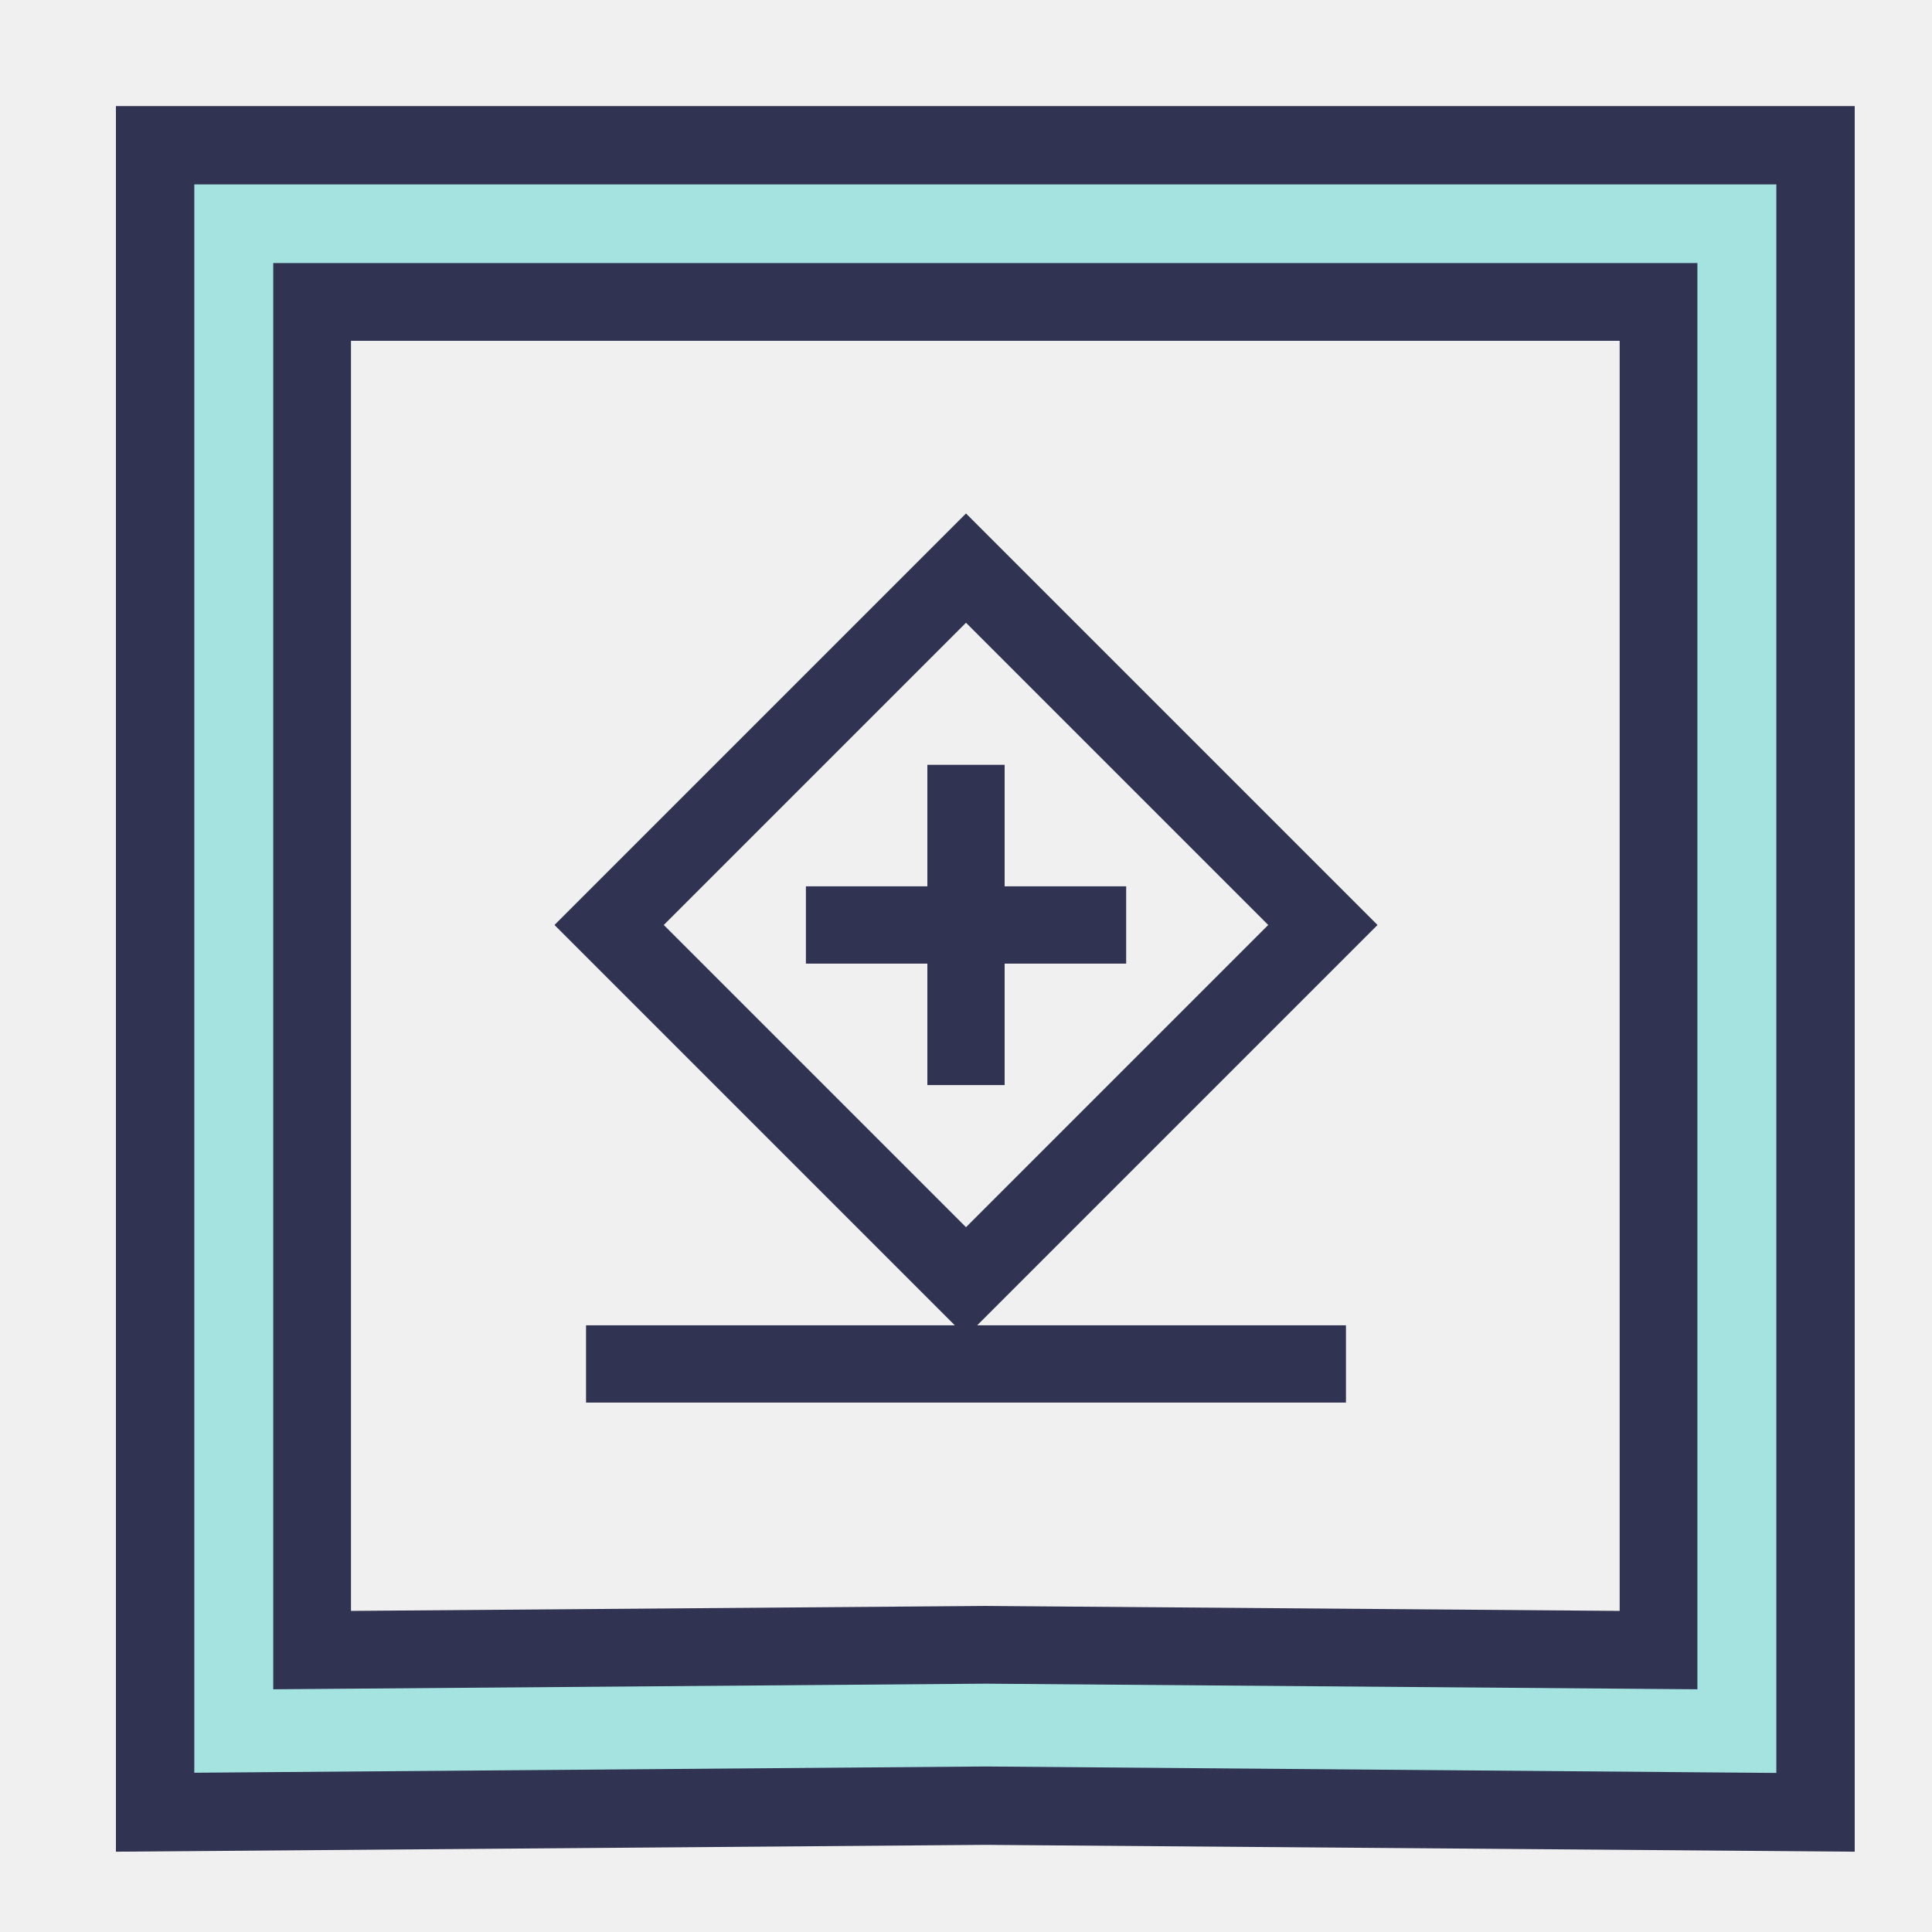
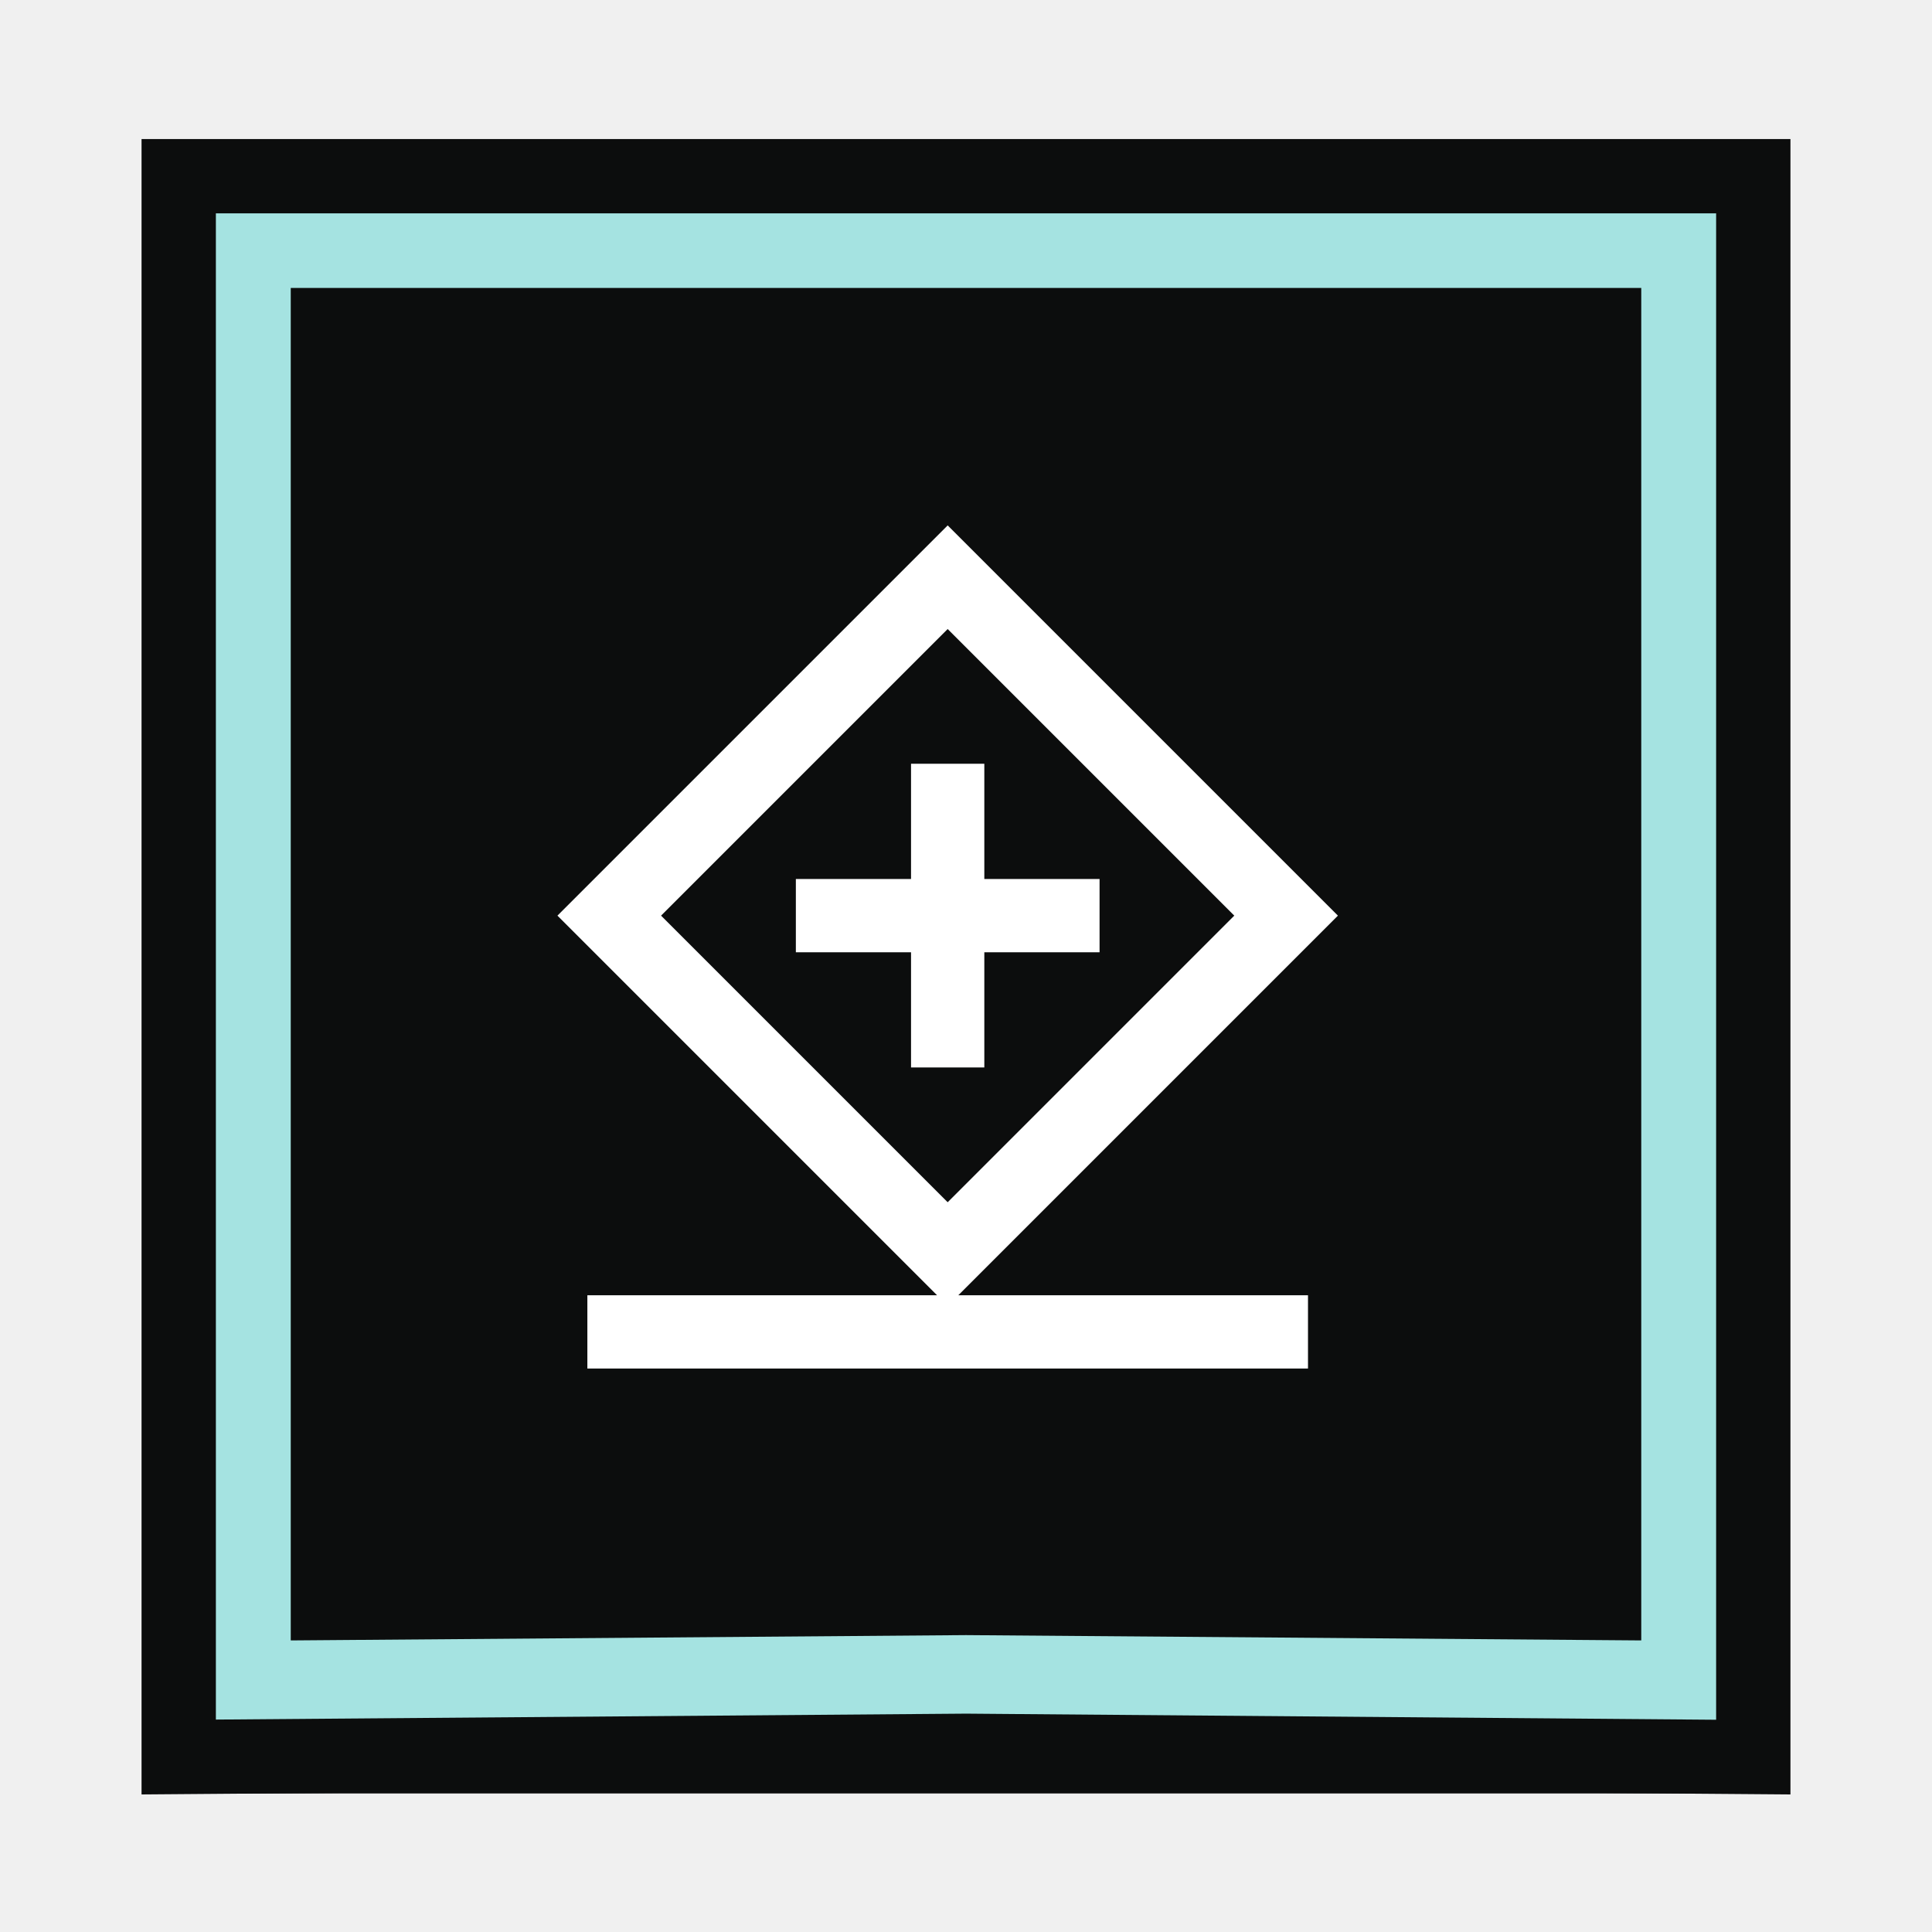
- <svg xmlns="http://www.w3.org/2000/svg" id="Layer_1" data-name="Layer 1" viewBox="0 0 300 300">
-   <defs>
-     <style>.cls-2{fill:#303351}</style>
-   </defs>
-   <path d="M153 22.55H24.08V281.4l128.92-1 128.92 1V22.55zm104.53 233.68L153 255.4l-104.53.83V46.89h209.06z" fill="#a5e3e1" />
-   <path class="cls-2" d="M288 287.53l-135-1.06-135 1.06V16.47h270zM153 274.3h.05l122.78 1V28.63H30.17v246.64z" />
-   <path class="cls-2" d="M263.57 262.31L153 261.44l-110.57.87V40.85h221.14zM153 249.37h.05l98.45.77V52.92h-197v197.22z" />
-   <path class="cls-2" d="M213.9 143.63L150 79.73l-63.9 63.9 62.16 62.16H91v12h118v-12h-57.26zM150 96.7l46.93 46.93L150 190.56l-46.93-46.93z" />
-   <path class="cls-2" d="M156 168.49v-18.86h18.87v-12H156v-18.87h-12v18.87h-18.86v12H144v18.86h12z" />
+ <svg xmlns="http://www.w3.org/2000/svg" width="778" height="778" viewBox="0 0 778 778" fill="none">
+   <rect x="59.33" y="57.655" width="661.226" height="664.555" fill="#0C0D0D" />
+   <path d="M389 70.952H71.953V707.531L389 705.072L706.048 707.531V70.952H389ZM646.067 645.632L389 643.591L131.934 645.632V130.811H646.067V645.632Z" fill="#A5E3E1" />
+   <path d="M721 722.607L389 720L57 722.607V56H721V722.607ZM389 690.071H389.123L691.071 692.53V85.905H86.929V692.456L389 690.071Z" fill="#0C0D0D" />
+   <path d="M660.921 660.584L389 658.445L117.08 660.584V115.957H660.921V660.584ZM389 628.761H389.123L631.237 630.655V145.64H146.763V630.655L389 628.761Z" fill="#0C0D0D" />
+   <path d="M538.769 368.719L381.622 211.573L224.476 368.719L377.343 521.587H236.526V551.098H526.719V521.587H385.901L538.769 368.719ZM381.622 253.306L497.035 368.719L381.622 484.132L266.209 368.719L381.622 253.306Z" fill="white" />
+   <path d="M396.378 429.857V383.475H442.784V353.964H396.378V307.558H366.866V353.964H320.485V383.475H366.866V429.857H396.378Z" fill="white" />
</svg>
